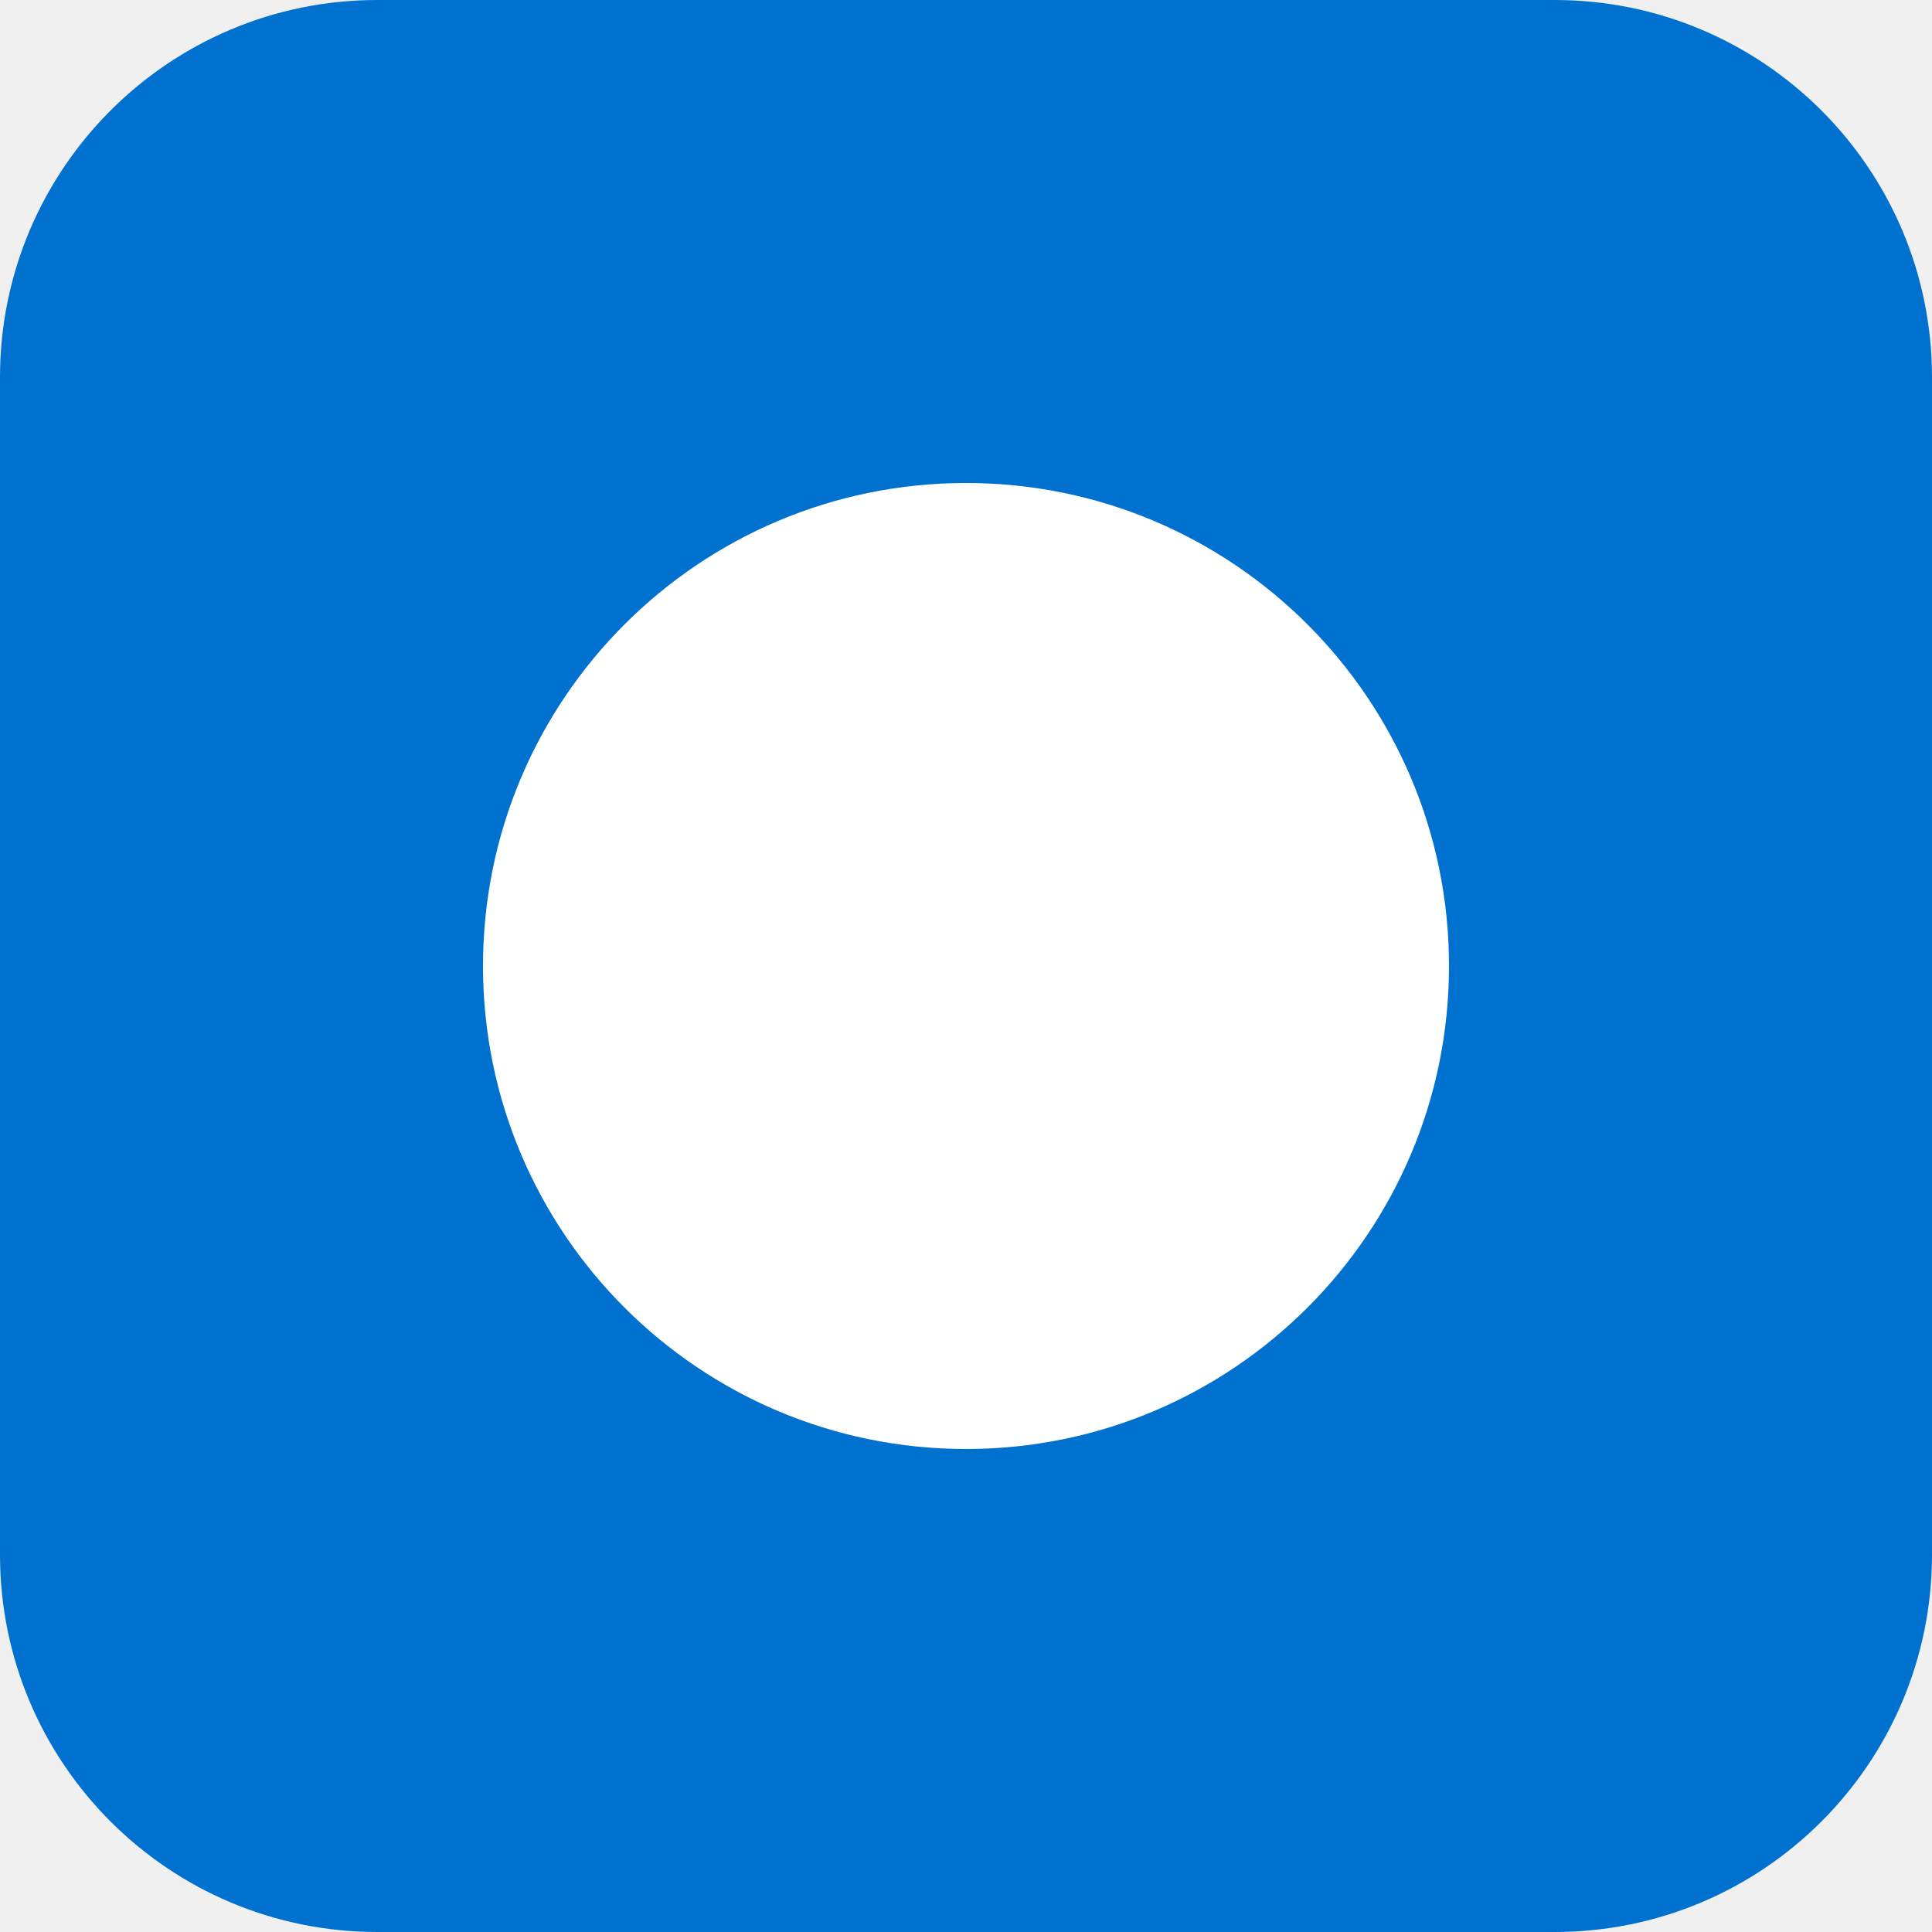
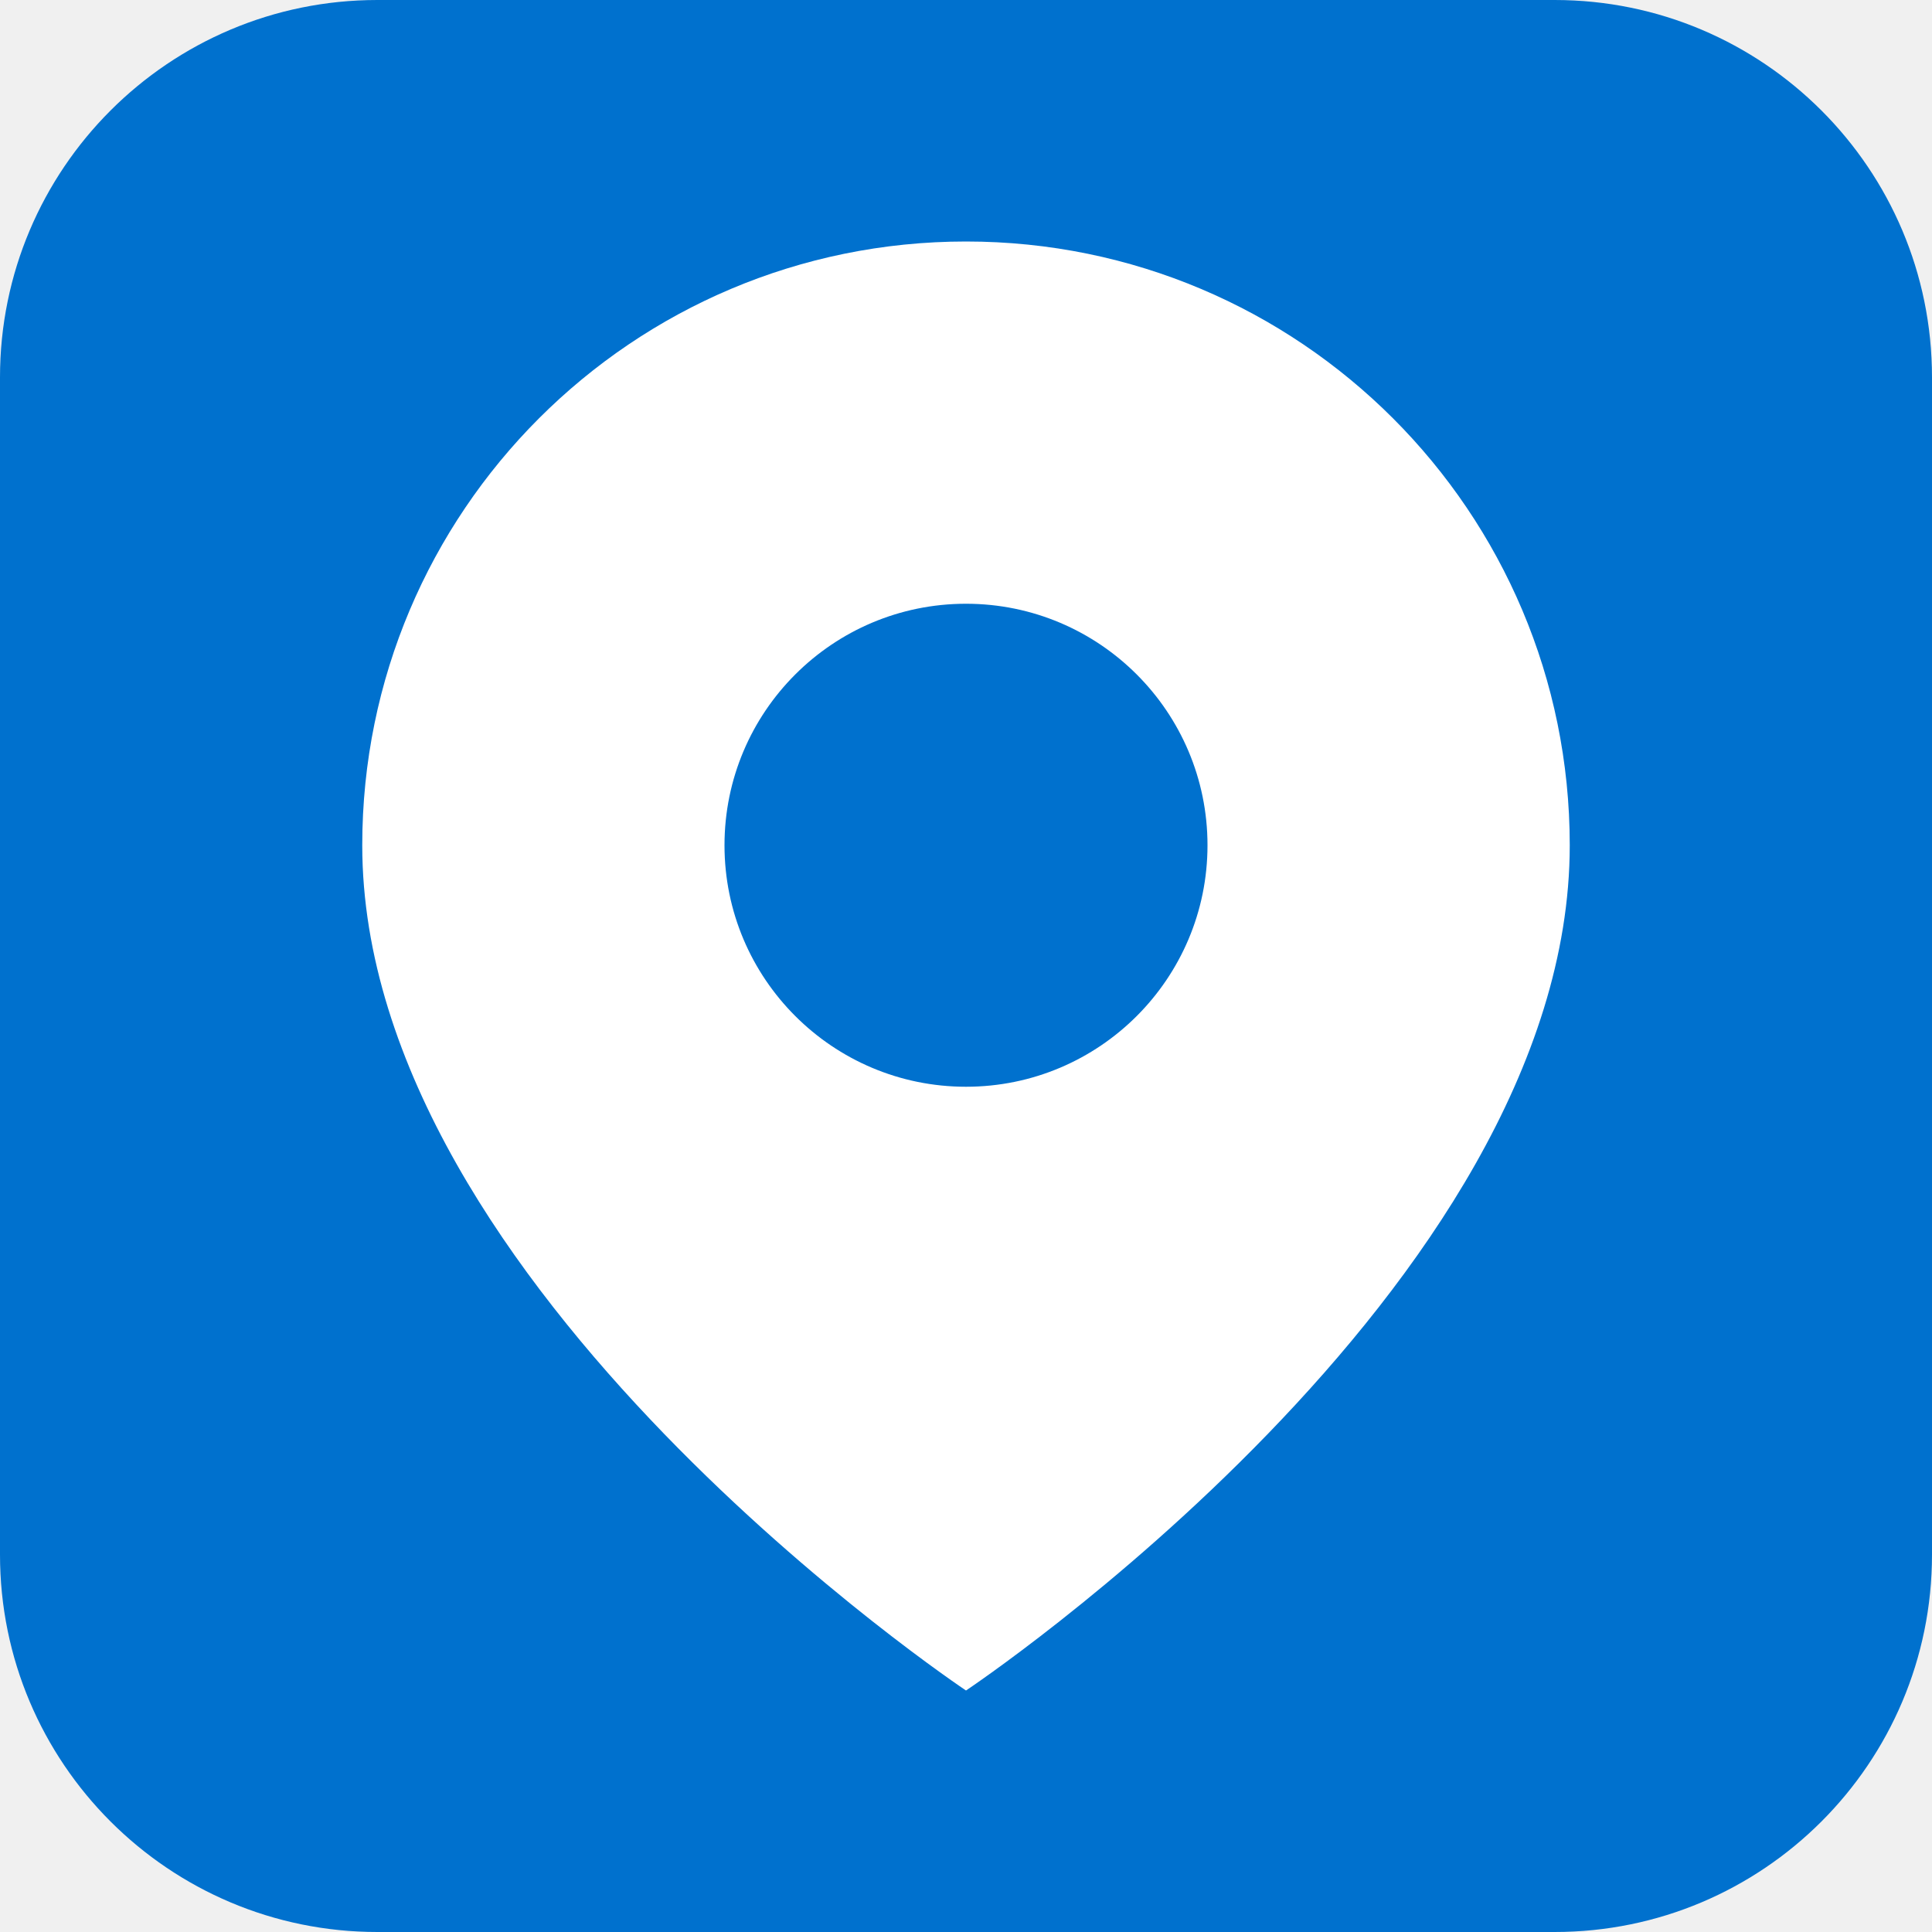
<svg xmlns="http://www.w3.org/2000/svg" viewBox="0 0 512 512">
  <rect width="512" height="512" rx="100" fill="#0071ce" />
-   <path d="M256 128a128 128 0 1 0 0 256 128 128 0 0 0 0-256z" fill="#ffffff" />
+   <path d="M256 64C167.6 64 96 135.6 96 224c0 117.3 160 224 160 224s160-106.7 160-224c0-88.4-71.6-160-160-160zm0 224a64 64 0 1 1 0-128 64 64 0 0 1 0 128z" fill="#ffffff" />
</svg>
